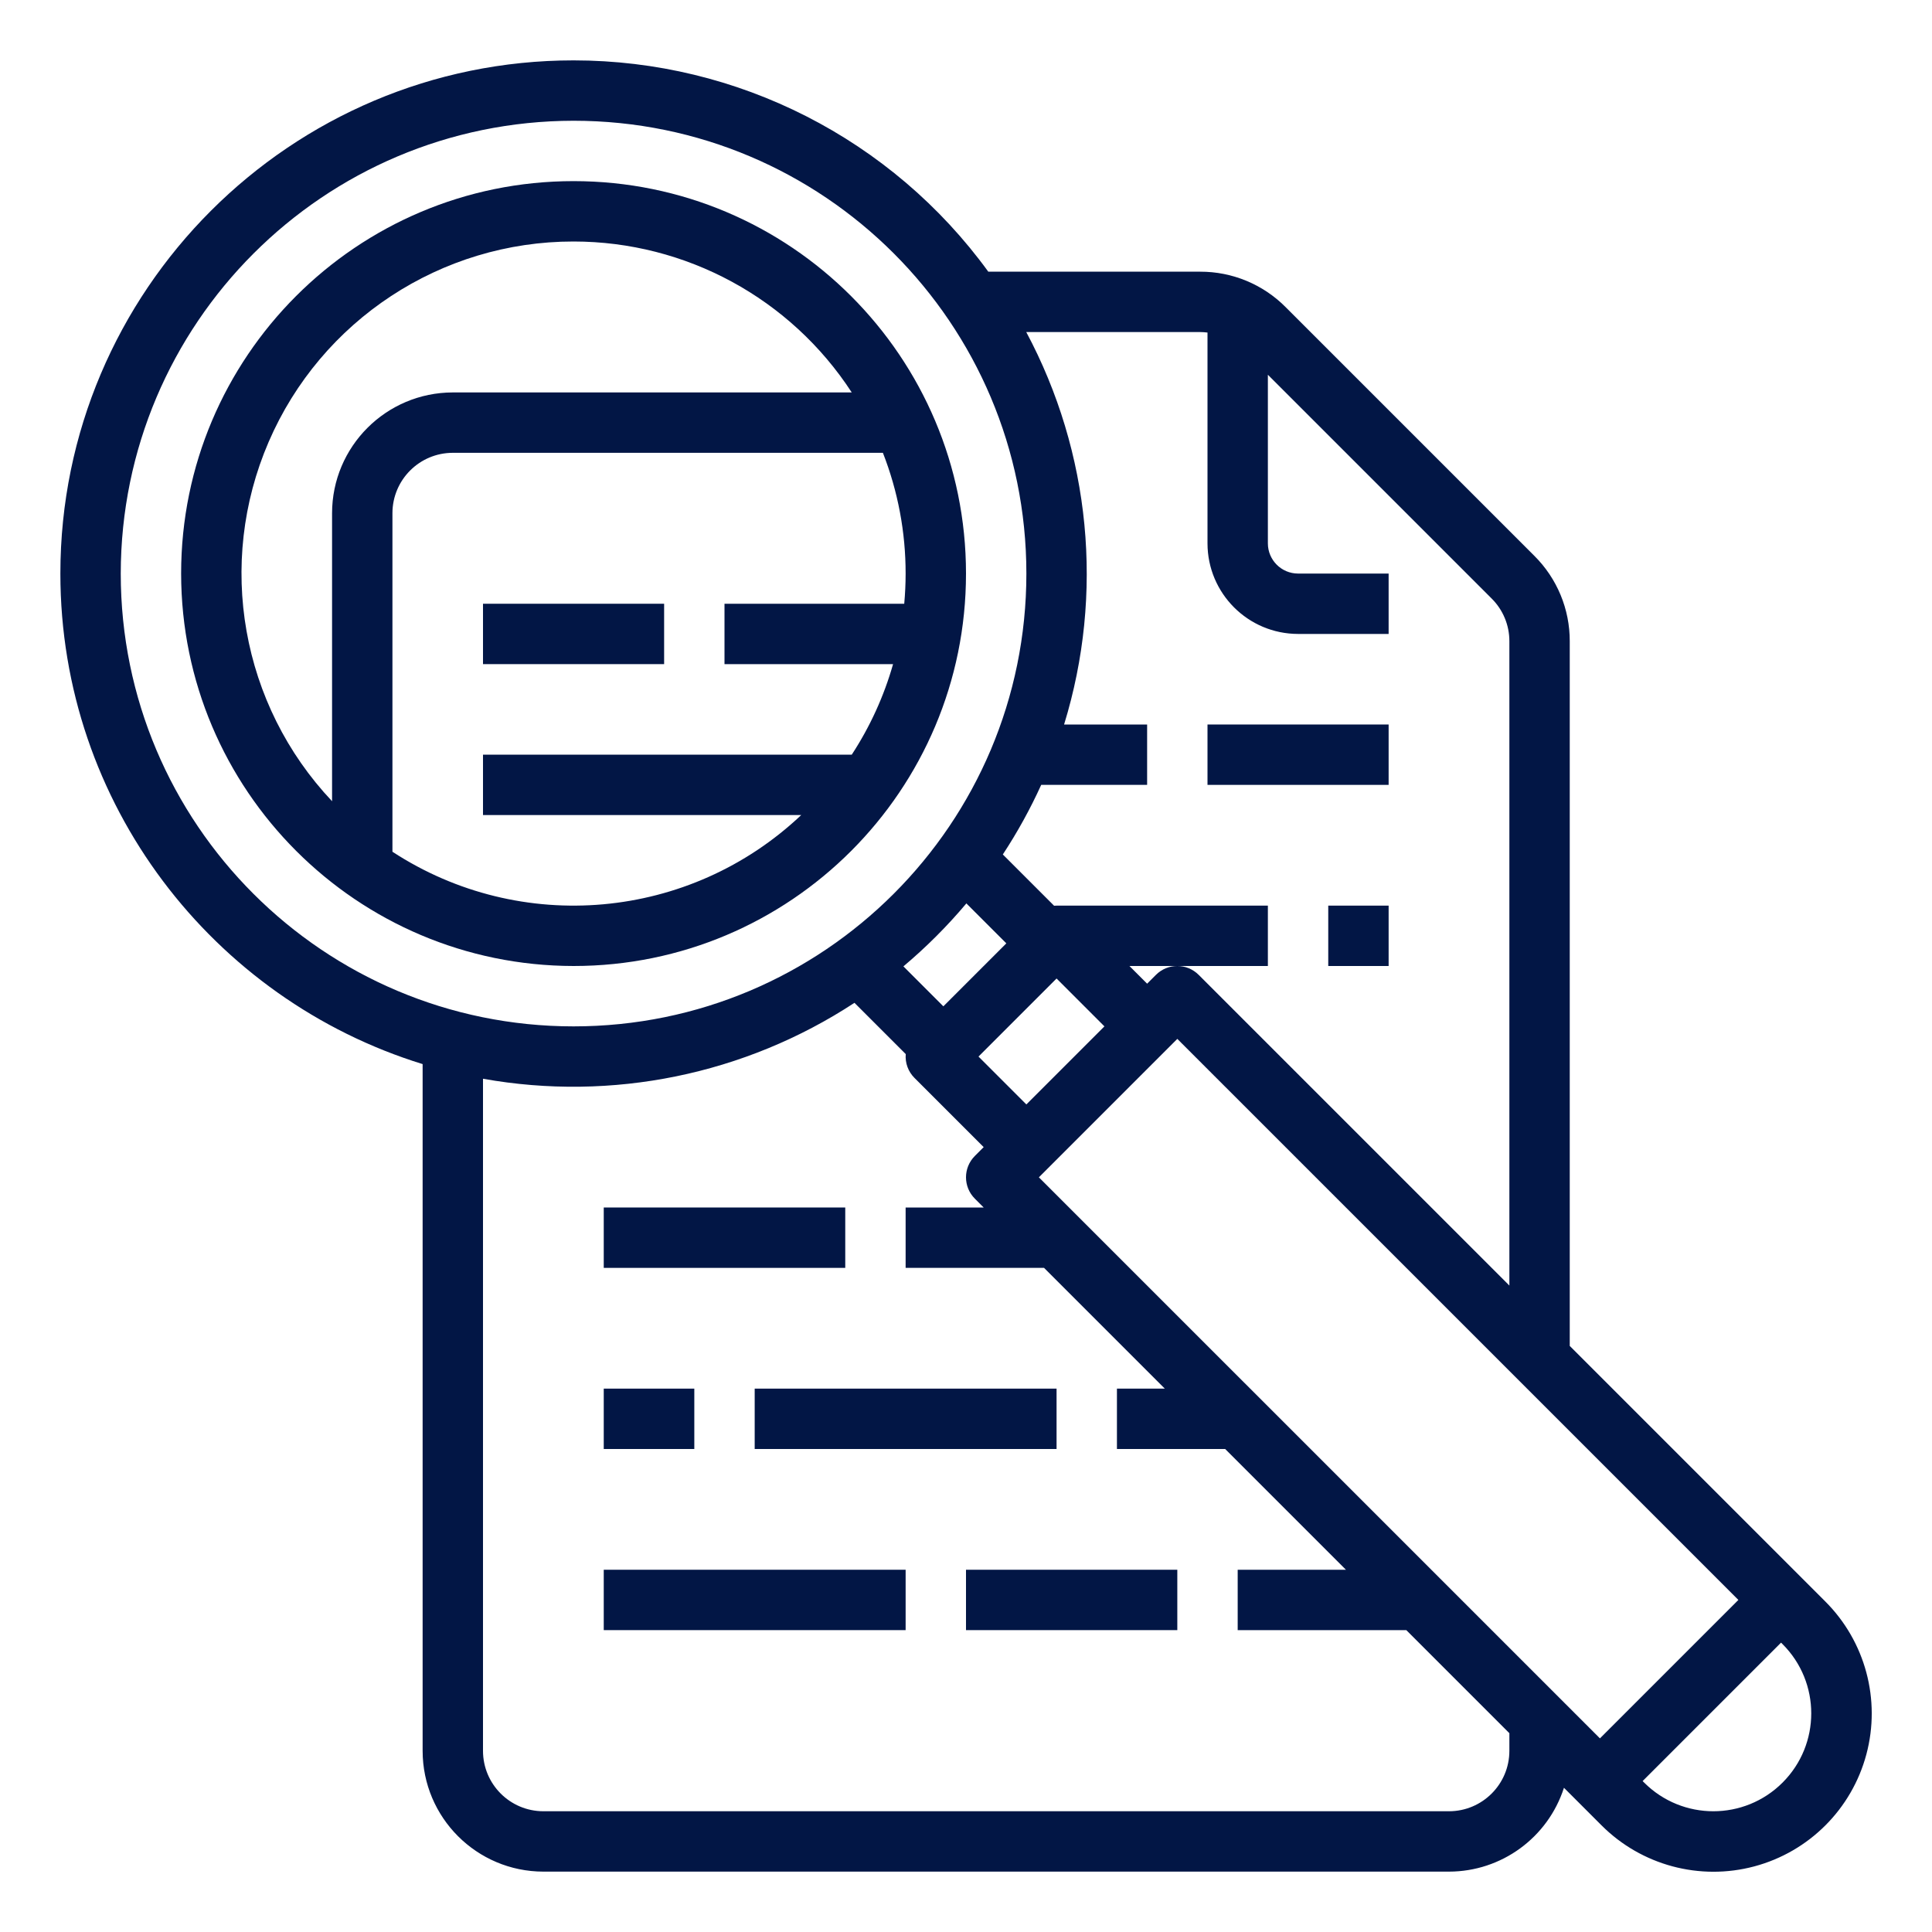
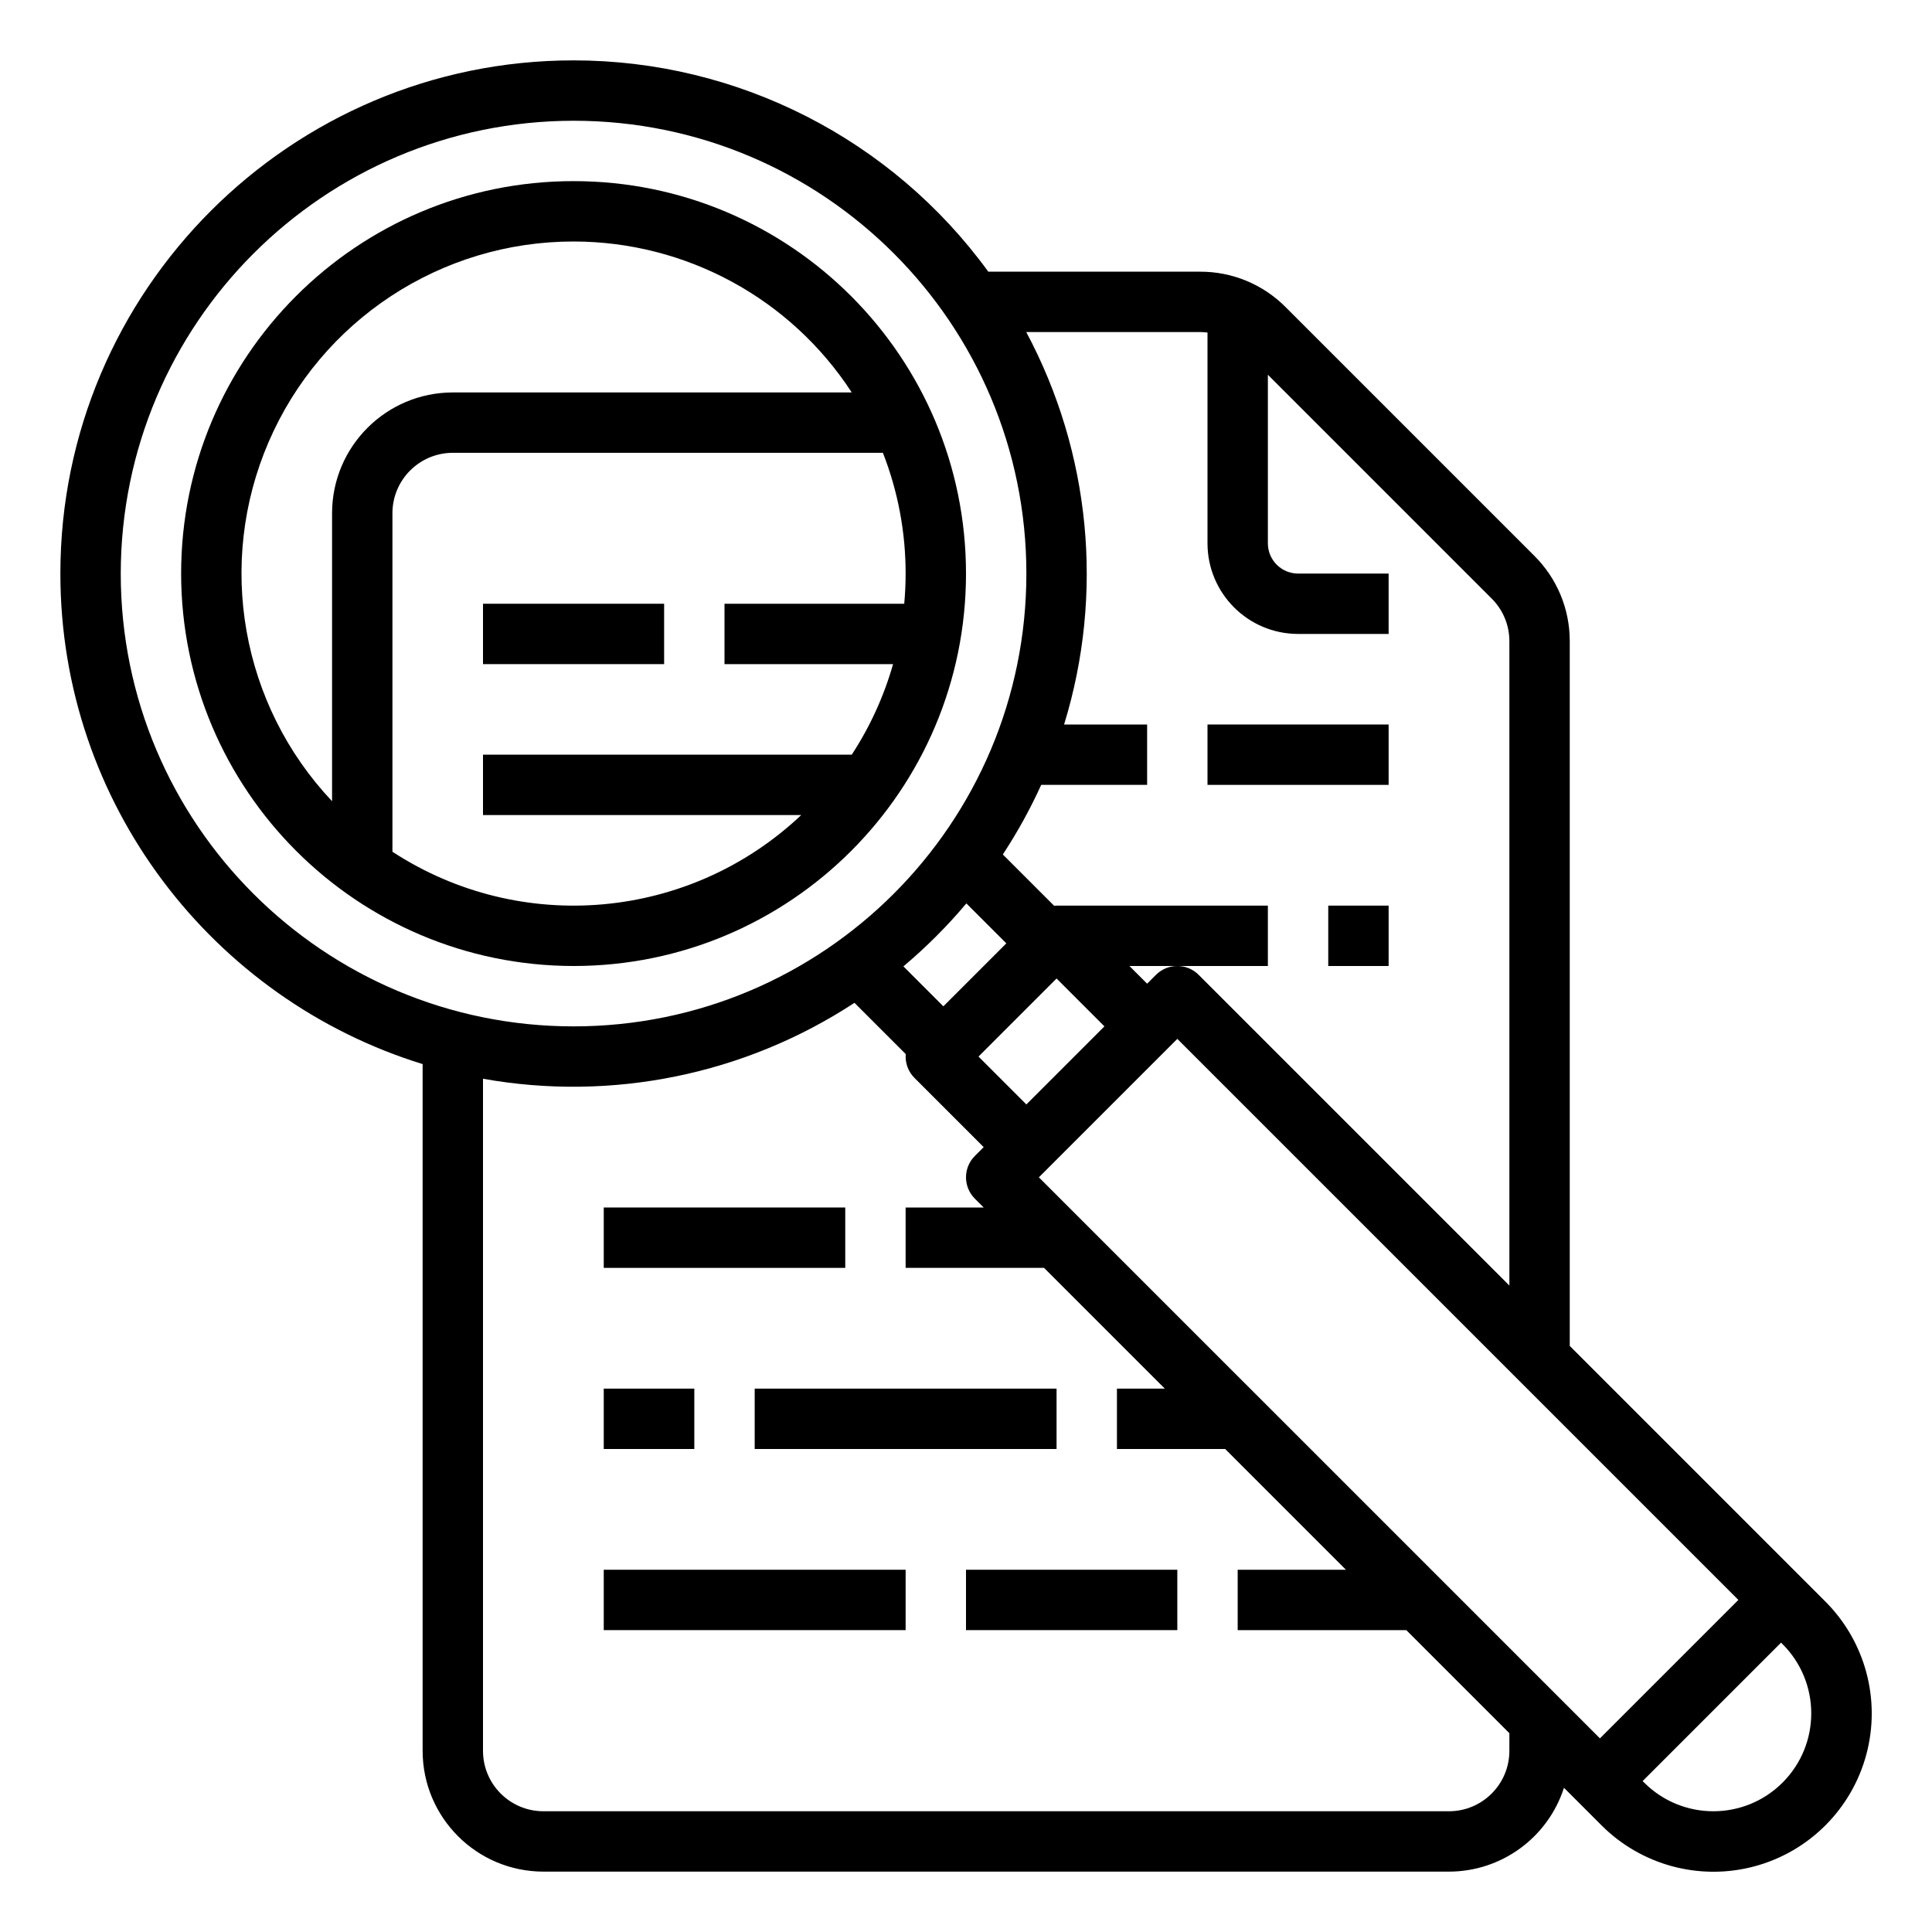
- <svg xmlns="http://www.w3.org/2000/svg" fill="#021645" id="outline" viewBox="0 0 512 512" width="512" height="512">
+ <svg xmlns="http://www.w3.org/2000/svg" fill="#000" id="outline" viewBox="0 0 512 512" width="512" height="512">
  <rect x="160" y="416" width="80" height="16" />
  <rect x="256" y="416" width="56" height="16" />
  <rect x="160" y="368" width="24" height="16" />
  <rect x="200" y="368" width="80" height="16" />
  <rect x="160" y="320" width="64" height="16" />
  <rect x="352" y="240" width="16" height="16" />
  <rect x="320" y="192" width="48" height="16" />
  <path d="M112,281.994V464a32.036,32.036,0,0,0,32,32H384a32.053,32.053,0,0,0,30.466-22.22l3.877,3.877,6.059,6.059a41.941,41.941,0,1,0,59.314-59.313l-6.059-6.059L416,356.686V169.941a31.789,31.789,0,0,0-9.372-22.627l-65.941-65.941A31.791,31.791,0,0,0,318.059,72H261.909A135.898,135.898,0,0,0,152,16C77.01,16,16,77.009,16,152,16,213.075,56.47,264.872,112,281.994ZM400,464a16.018,16.018,0,0,1-16,16H144a16.018,16.018,0,0,1-16-16V285.879a135.964,135.964,0,0,0,98.444-20.121L240.031,279.345a7.978,7.978,0,0,0,2.312,6.312l18.343,18.343-2.343,2.343a8,8,0,0,0,0,11.313L260.686,320H240v16h36.686l32,32H296v16h28.686l32,32H328v16h44.686L400,459.314ZM250,266.686l-10.587-10.587a137.205,137.205,0,0,0,16.686-16.686L266.686,250Zm30-7.373L292.686,272,272,292.686,259.313,280ZM472.401,435.716a25.941,25.941,0,0,1-36.686,36.687l-.402-.402L472,435.314ZM460.687,424,424,460.686,275.313,312,312,275.314ZM318.059,88A16.205,16.205,0,0,1,320,88.129V144a24.027,24.027,0,0,0,24,24h24V152H344a8.009,8.009,0,0,1-8-8V99.314l59.313,59.313A15.894,15.894,0,0,1,400,169.941V340.686l-82.343-82.343a8.001,8.001,0,0,0-11.314,0L304,260.686,299.314,256H336V240H280v0c-.218,0-.437.013-.654.031l-13.588-13.588A135.908,135.908,0,0,0,275.929,208H304V192H281.994a135.933,135.933,0,0,0-10.025-104ZM152,32A120,120,0,1,1,32,152,120.136,120.136,0,0,1,152,32Z" />
  <path d="M152,256A104,104,0,1,0,48,152,104.118,104.118,0,0,0,152,256Zm88-104c0,2.697-.129,5.364-.367,8H192v16h44.673a87.619,87.619,0,0,1-10.954,24H128v16h84.333A87.824,87.824,0,0,1,104,225.72V136a16.018,16.018,0,0,1,16-16H233.976A87.548,87.548,0,0,1,240,152ZM152,64a87.995,87.995,0,0,1,73.72,40H120a32.036,32.036,0,0,0-32,32v76.333A87.953,87.953,0,0,1,152,64Z" />
  <rect x="128" y="160" width="48" height="16" />
</svg>
